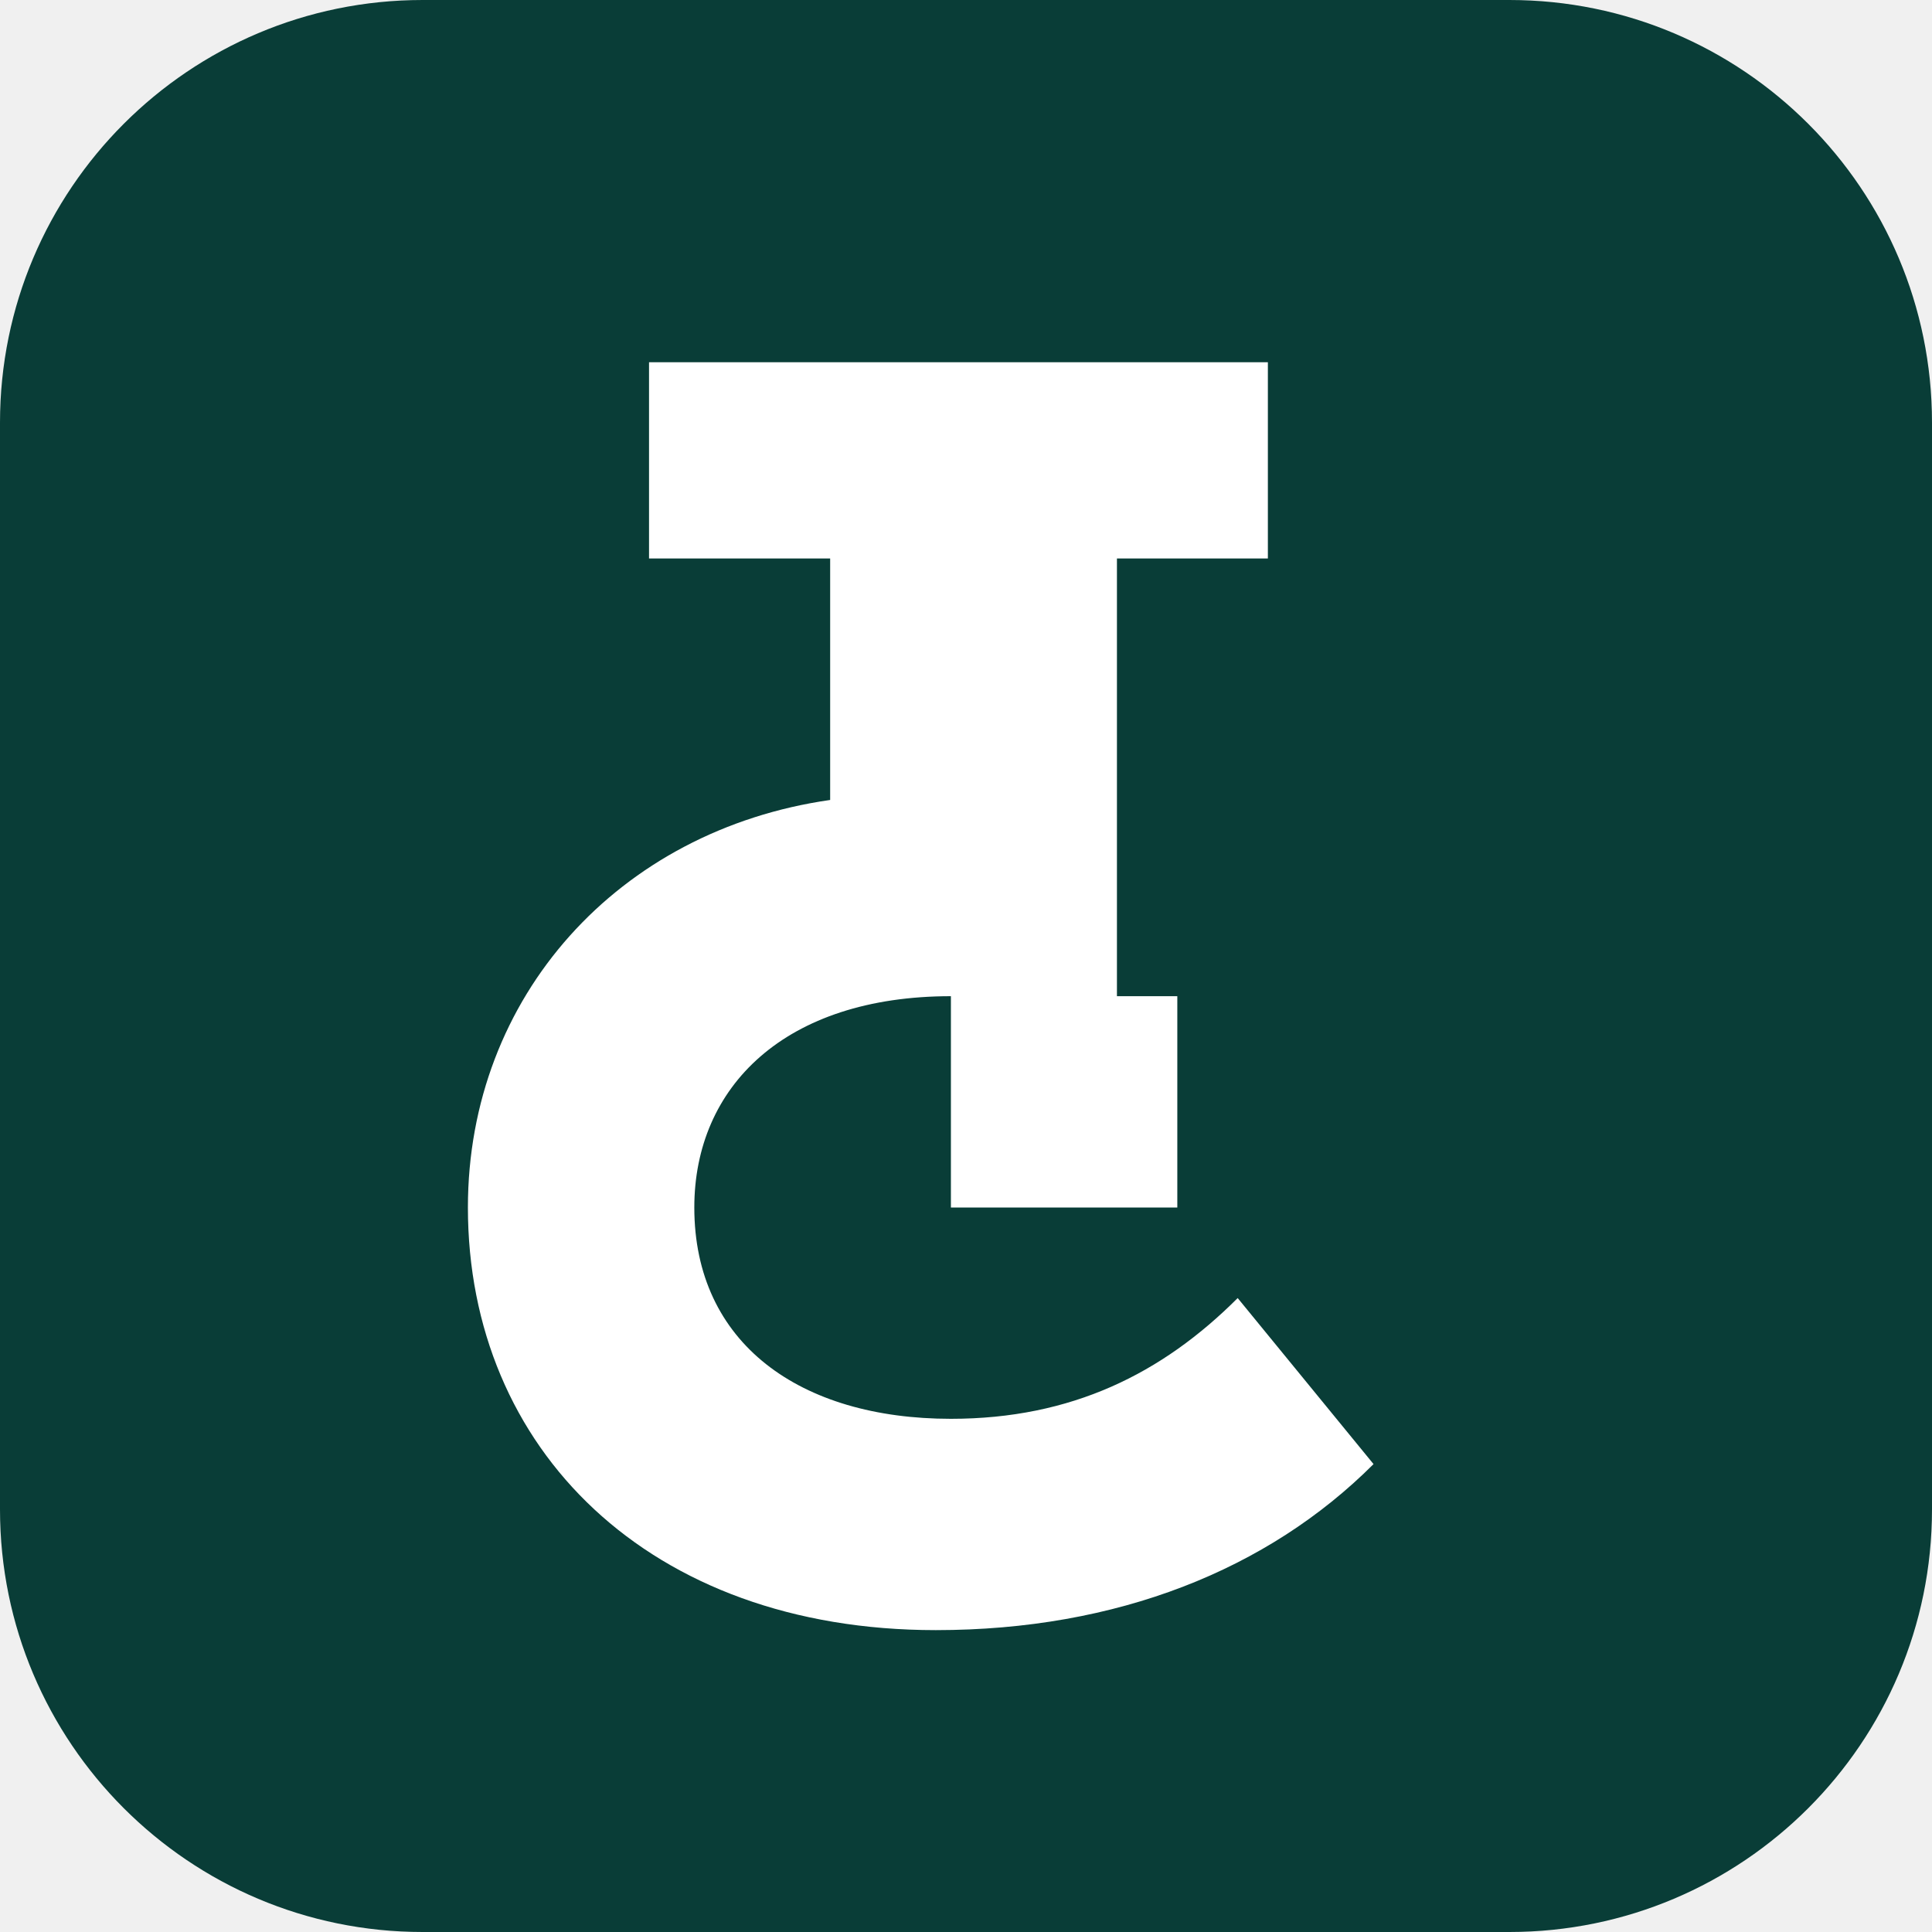
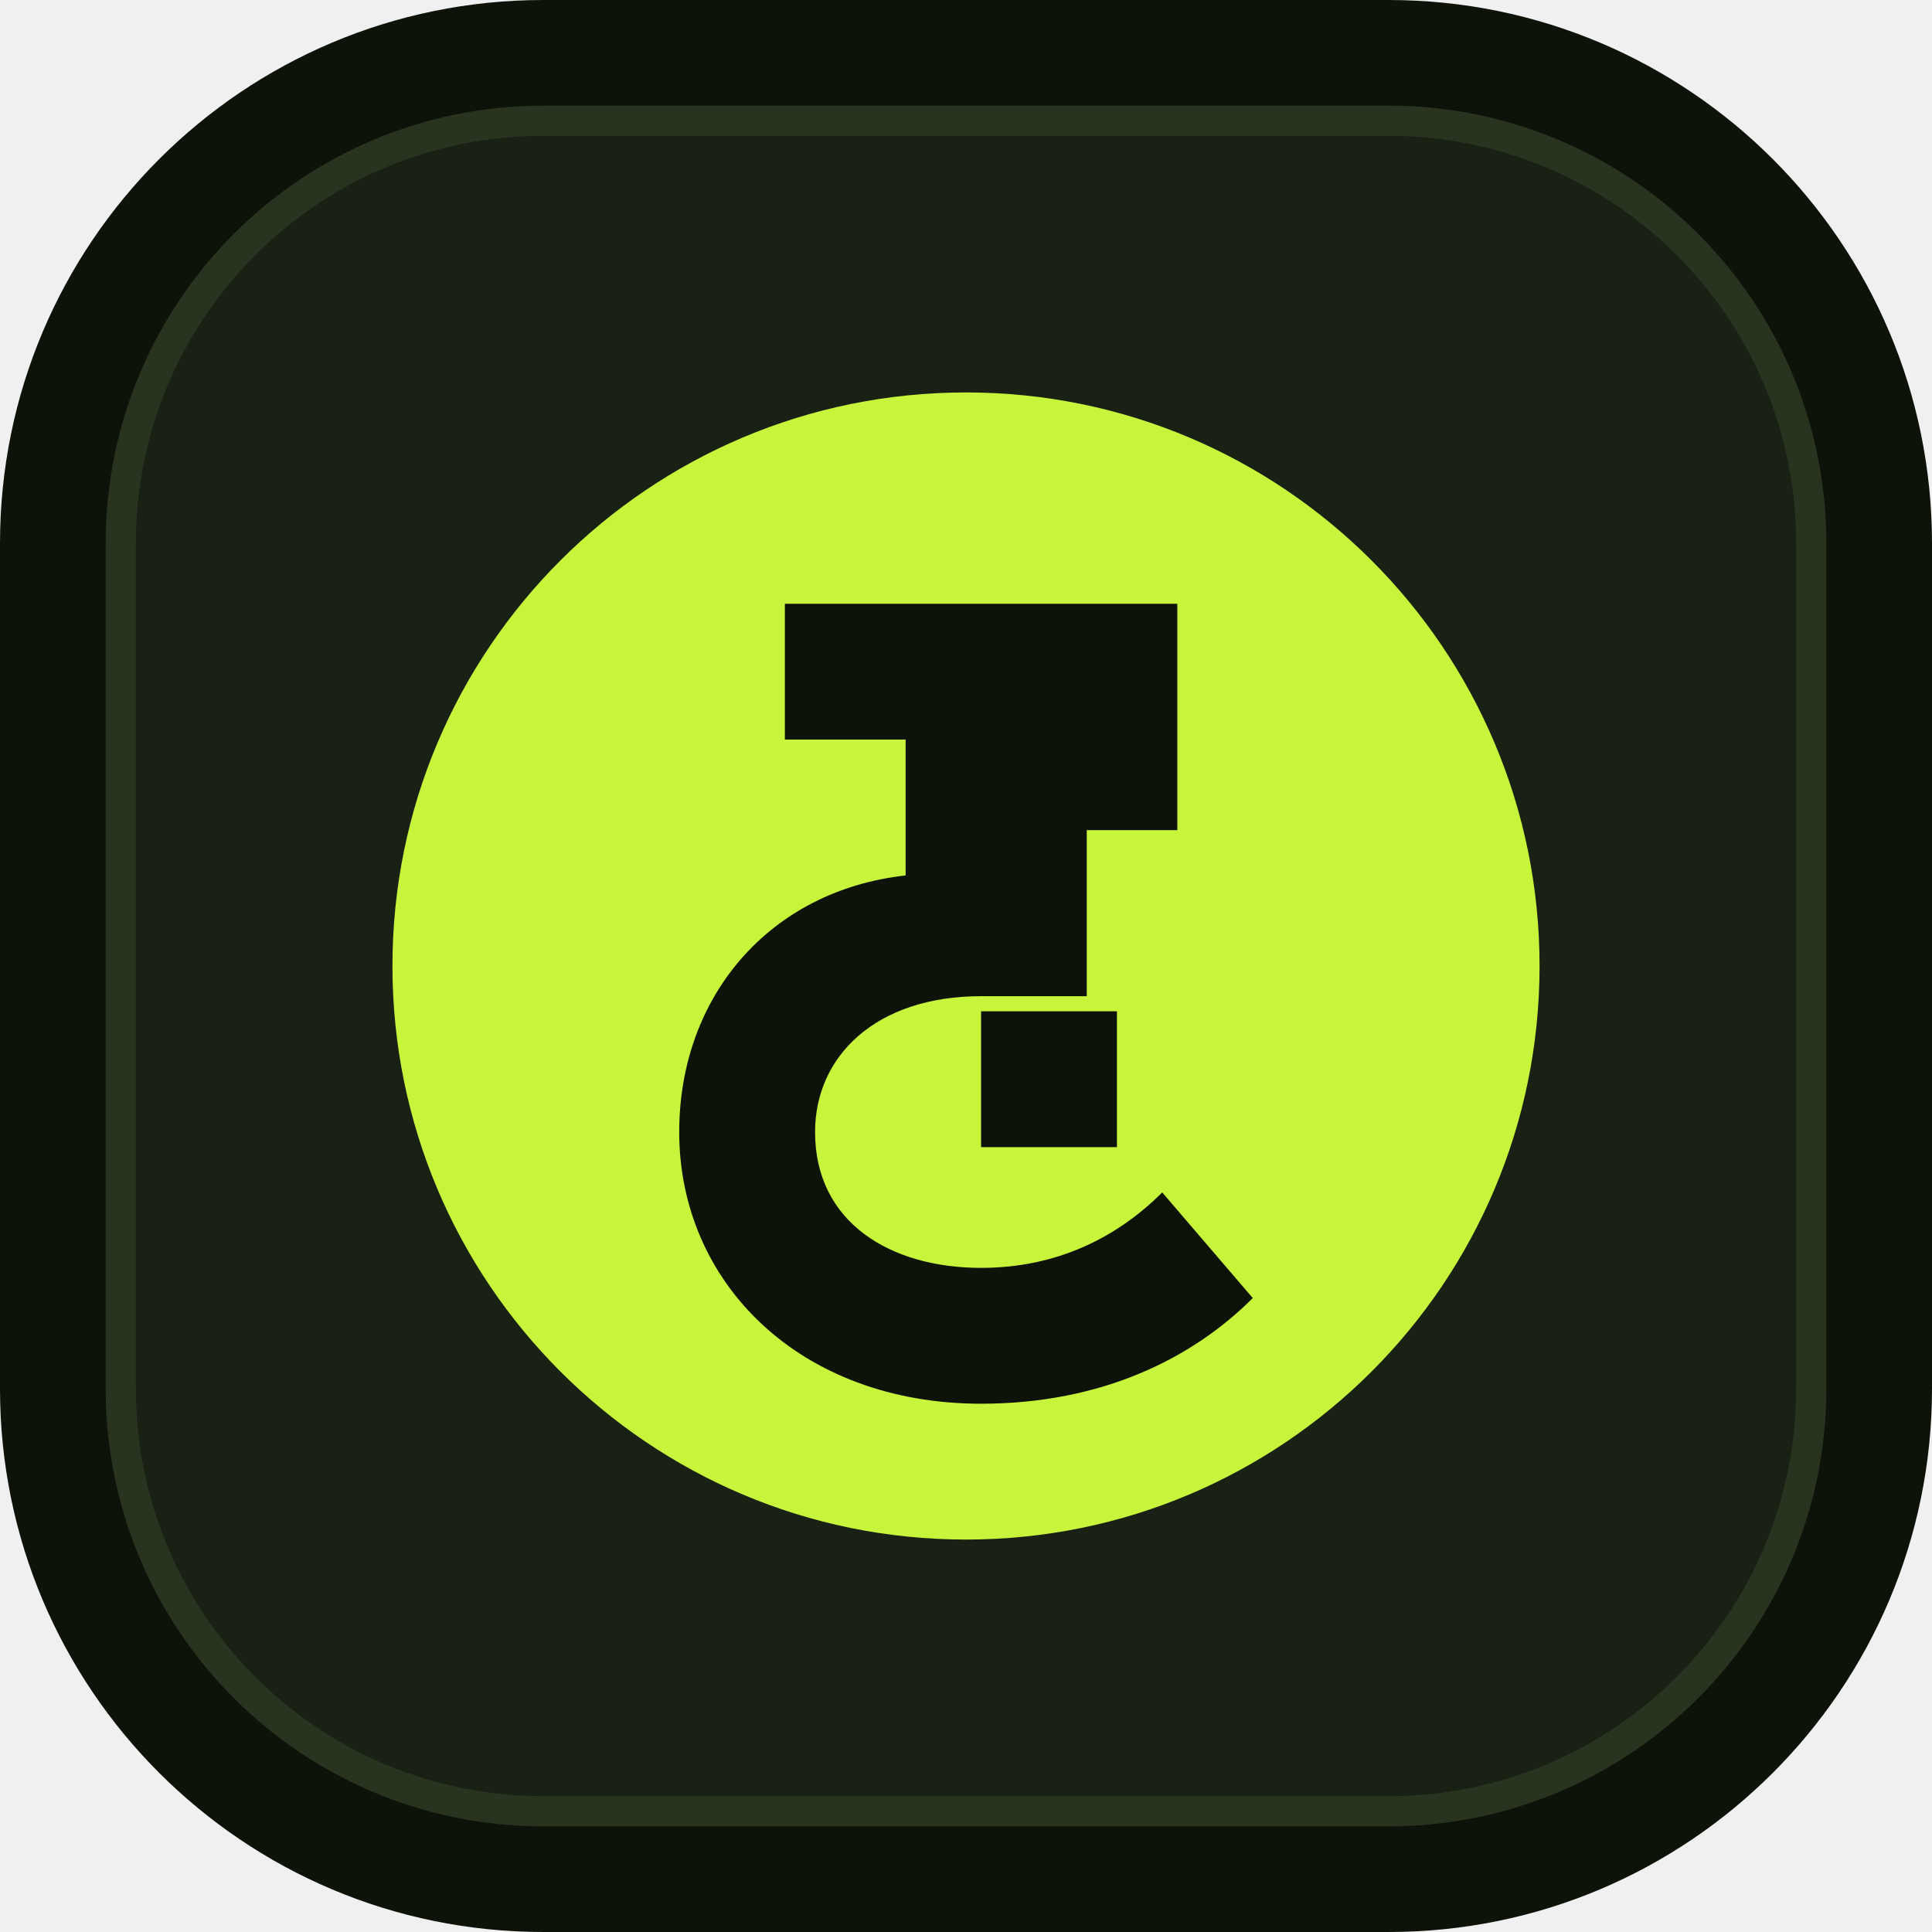
<svg xmlns="http://www.w3.org/2000/svg" viewBox="0 0 128 128">
-   <rect width="128" height="128" rx="28" fill="#093d37" />
-   <path fill="#fff" d="M74 24H43v13h12v16c-14 2-24 13-24 27 0 16 12 28 31 28 12 0 22-4 29-11l-9-11c-5 5-11 8-19 8-10 0-17-5-17-14 0-8 6-14 17-14h11V37h10V24zm-11 42v14h15V66H63z" />
+   <rect width="128" height="128" rx="36" fill="#0e1309" />
+   <rect x="8" y="8" width="112" height="112" rx="28" fill="#192014" stroke="#283420" stroke-width="2" />
+   <circle cx="64" cy="64" r="38" fill="#c8f53c" />
+   <path fill="#0e1309" d="M72 40H52v9h8v9c-9 1-15 8-15 17 0 10 8 18 20 18 8 0 14-3 18-7l-6-7c-3 3-7 5-12 5-6 0-11-3-11-9 0-5 4-9 11-9h7V55h6V40zm-7 27v9h9V67H65z" />
</svg>
